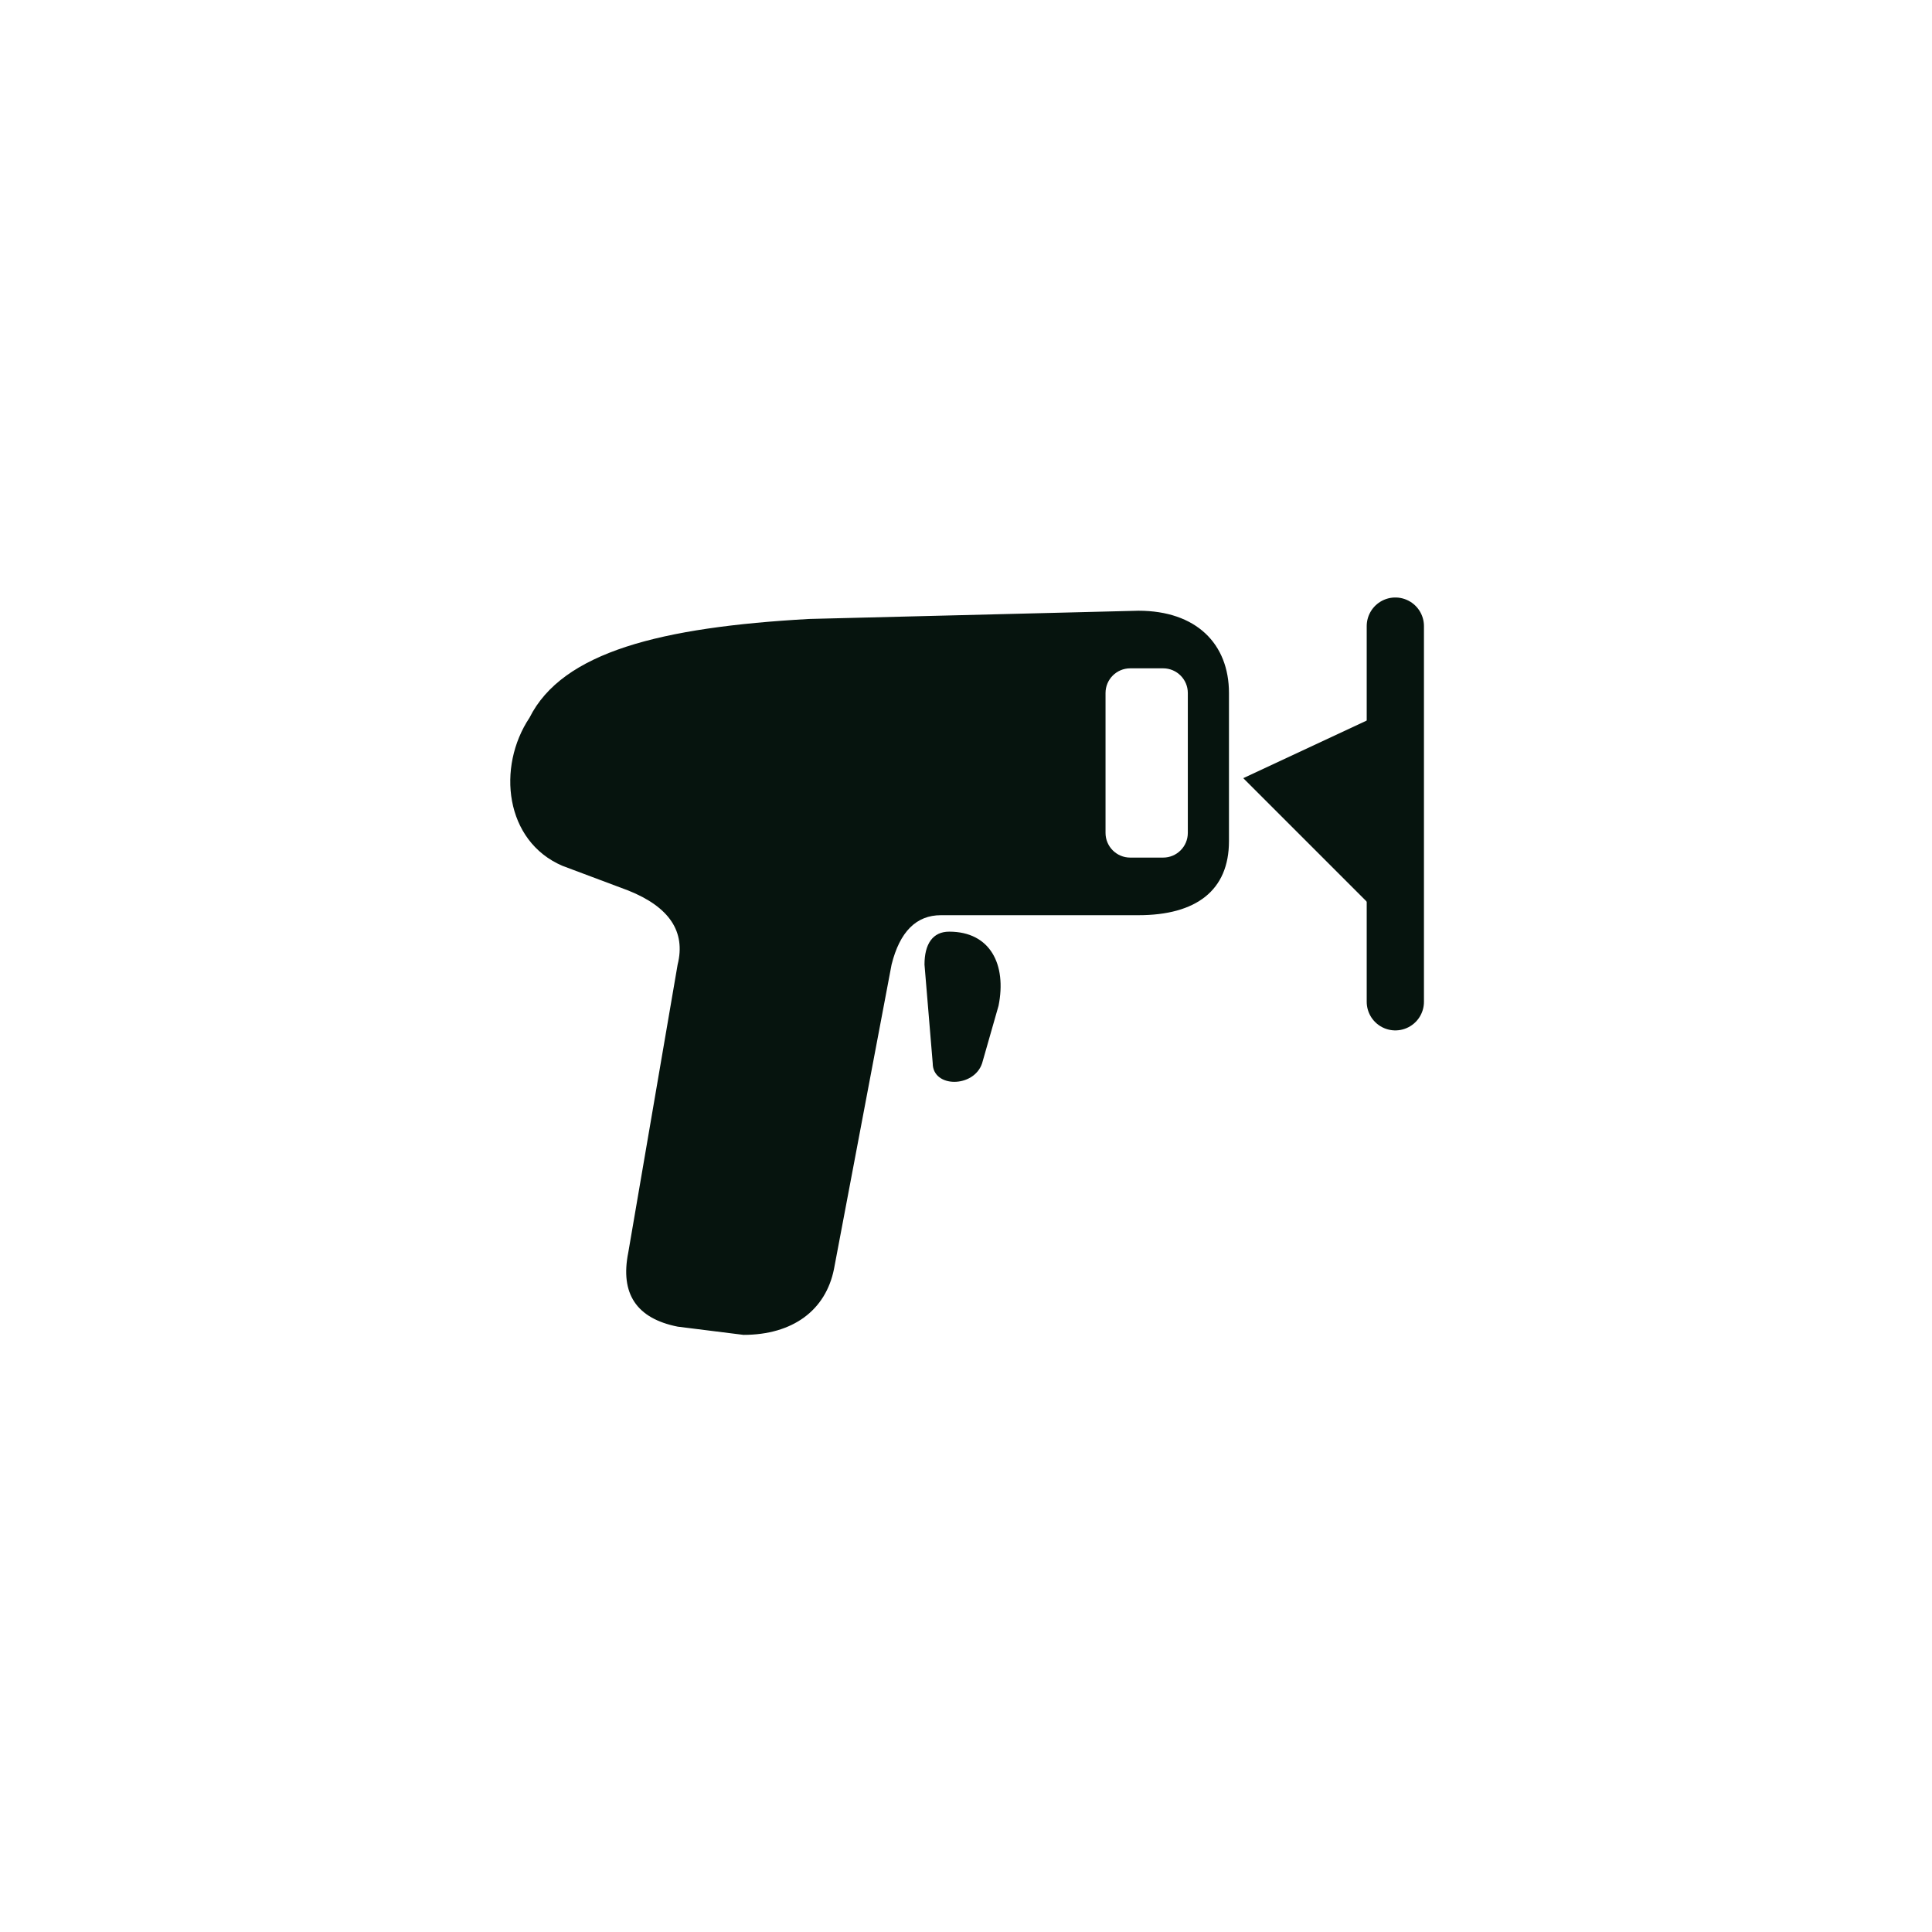
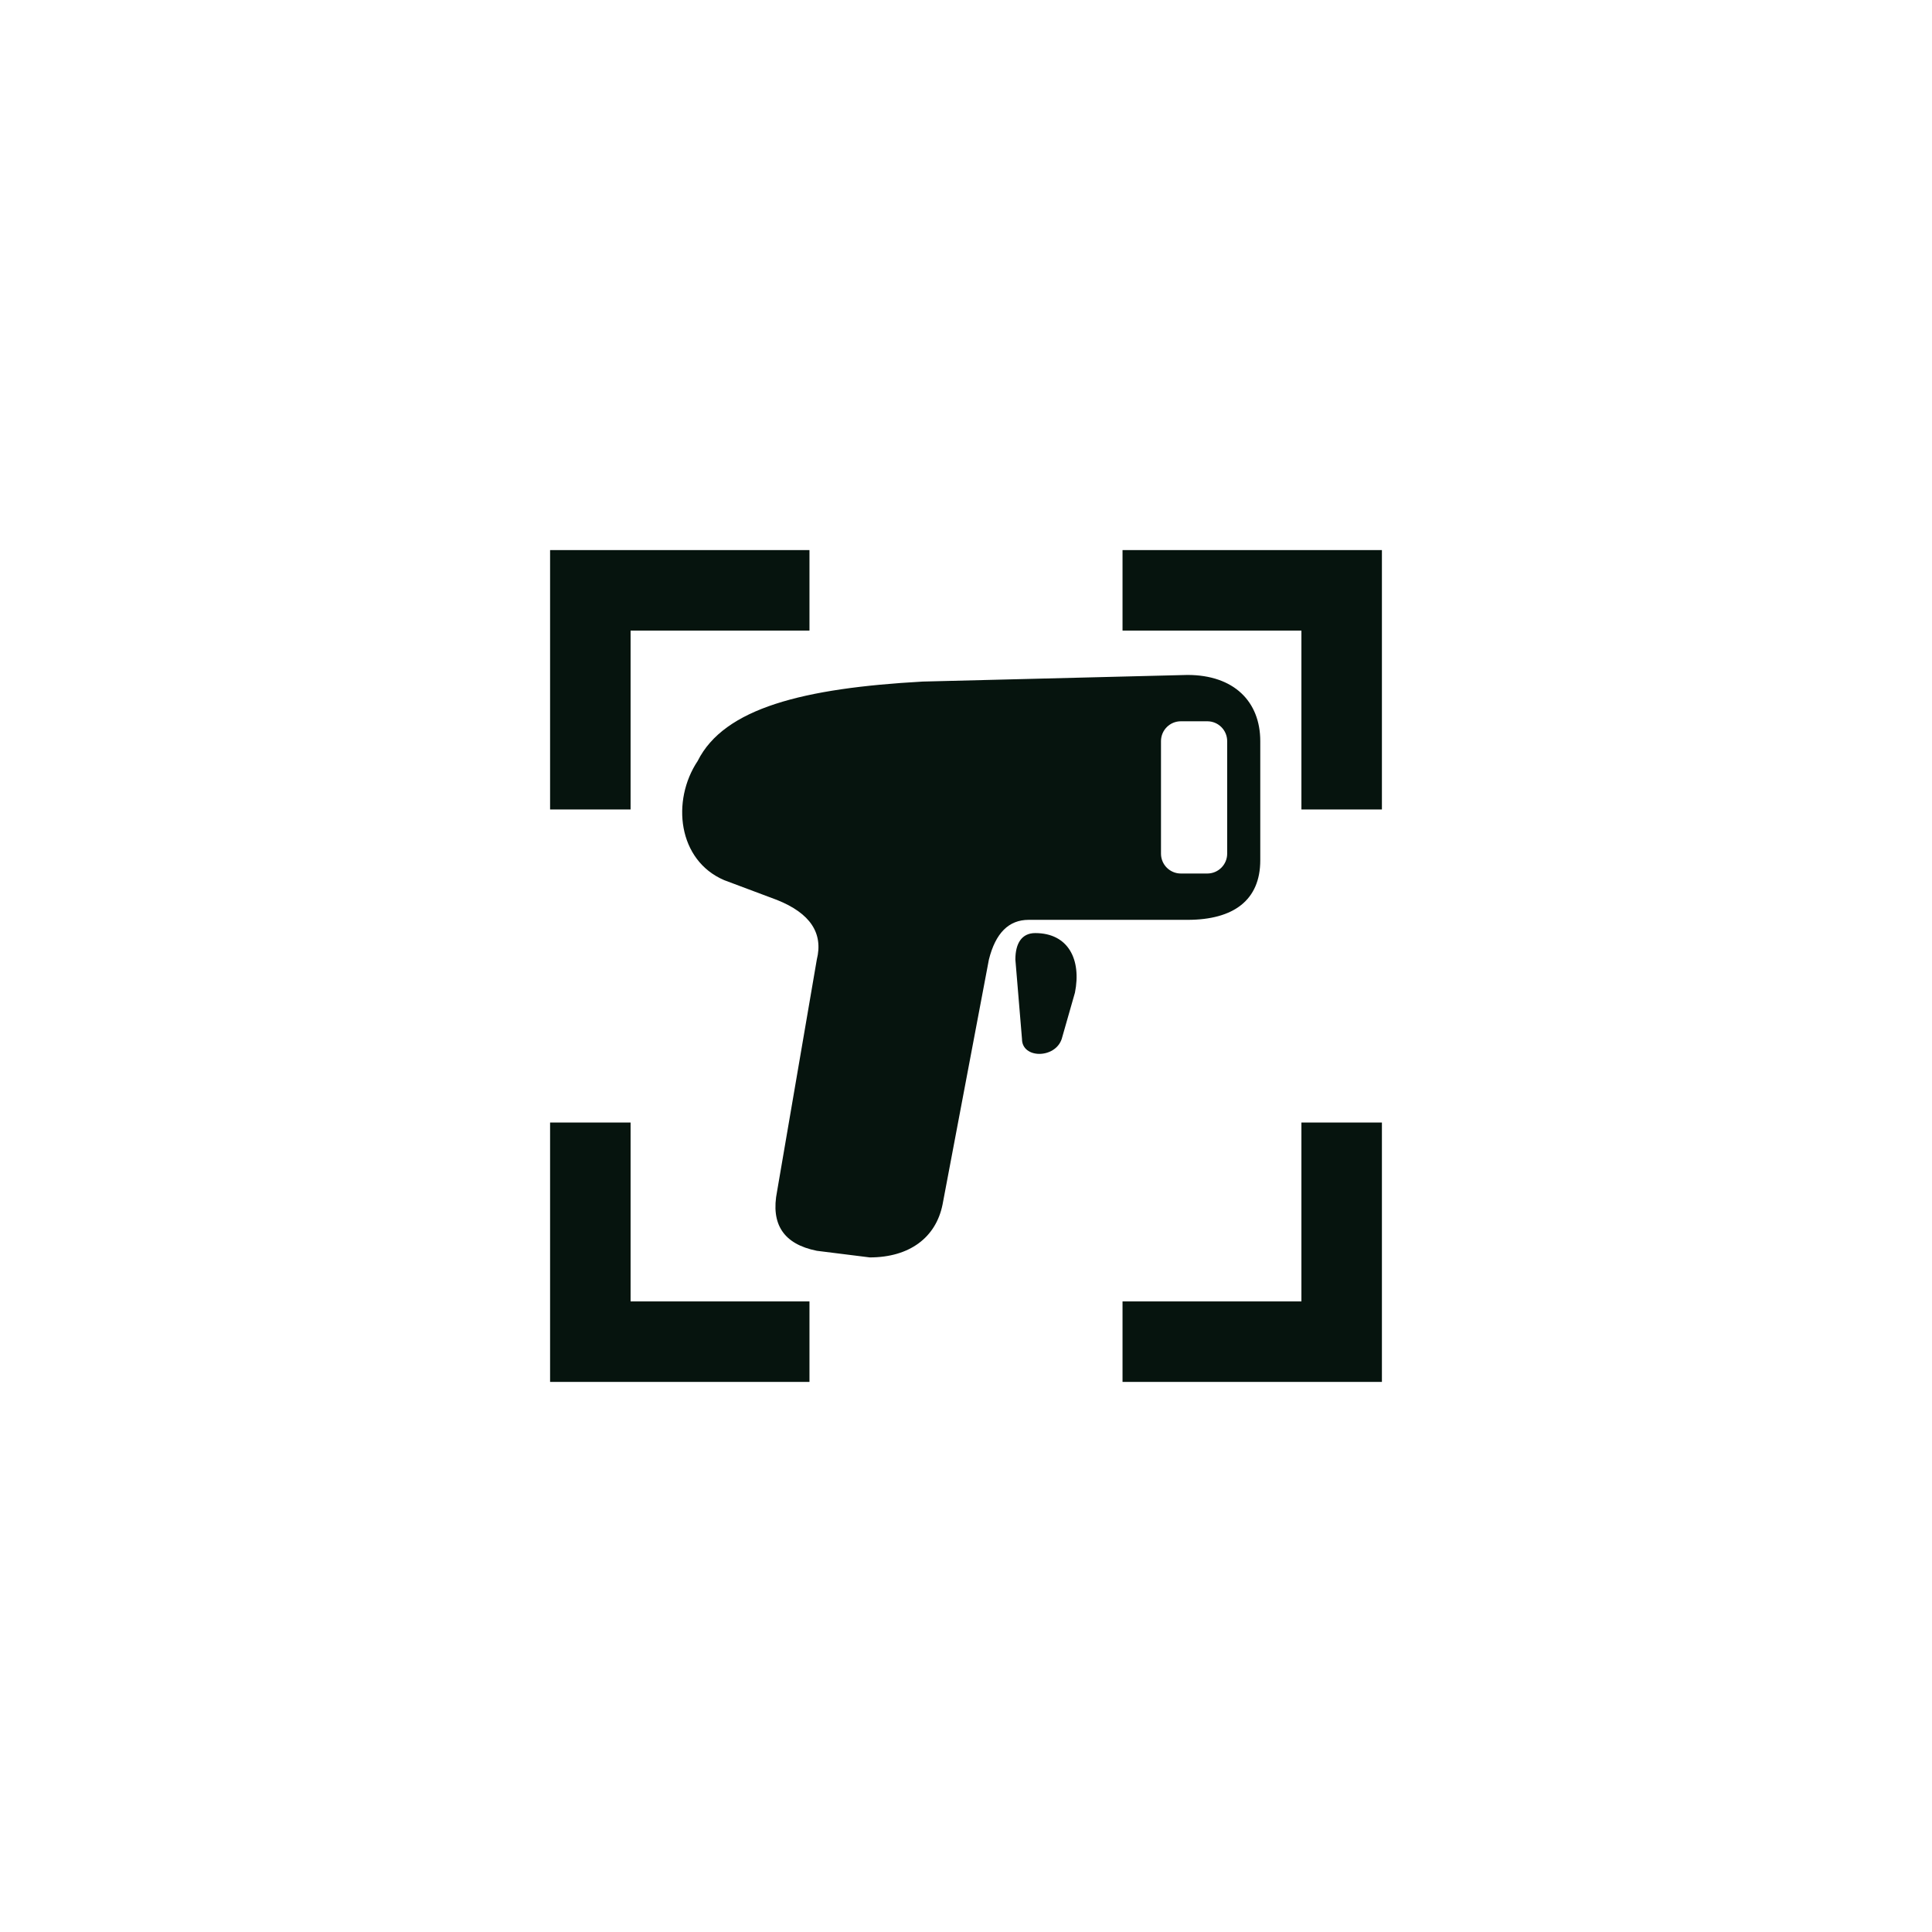
<svg xmlns="http://www.w3.org/2000/svg" viewBox="0 0 108 108" width="108" height="108">
-   <g transform="translate(25 30) scale(.46)">
+   <g fill="none" stroke="#06140E" stroke-width="4.5" stroke-linecap="square">
+     <path d="M33 43V33h10" />
+     <path d="M65 33h10v10" />
+     <path d="M75 65v10H65" />
+     <path d="M43 75H33V65" />
+   </g>
+   <g transform="translate(35.3 34.4) scale(.37)">
    <path fill="#06140E" fill-rule="evenodd" d="M10 22C14 14 26 11 44 10L84 9C91 9 95 13 95 19L95 37C95 43 91 46 84 46L60 46C57 46 55 48 54 52L47 89C46 94 42 97 36 97L28 96C23 95 21 92 22 87L28 52C29 48 27 45 22 43L14 40C7 37 6 28 10 22Z M83 16H87A3 3 0 0 1 90 19V36A3 3 0 0 1 87 39H83A3 3 0 0 1 80 36V19A3 3 0 0 1 83 16Z" />
    <path fill="#06140E" d="M61 48C66 48 68 52 67 57L65 64C64 67 59 67 59 64L58 52C58 49.5 59 48 61 48Z" />
  </g>
-   <path fill="#06140E" d="M69.5 43.5L77 40v11z" />
-   <path fill="none" stroke="#06140E" stroke-width="3.2" stroke-linecap="round" d="M78 35v21" />
</svg>
